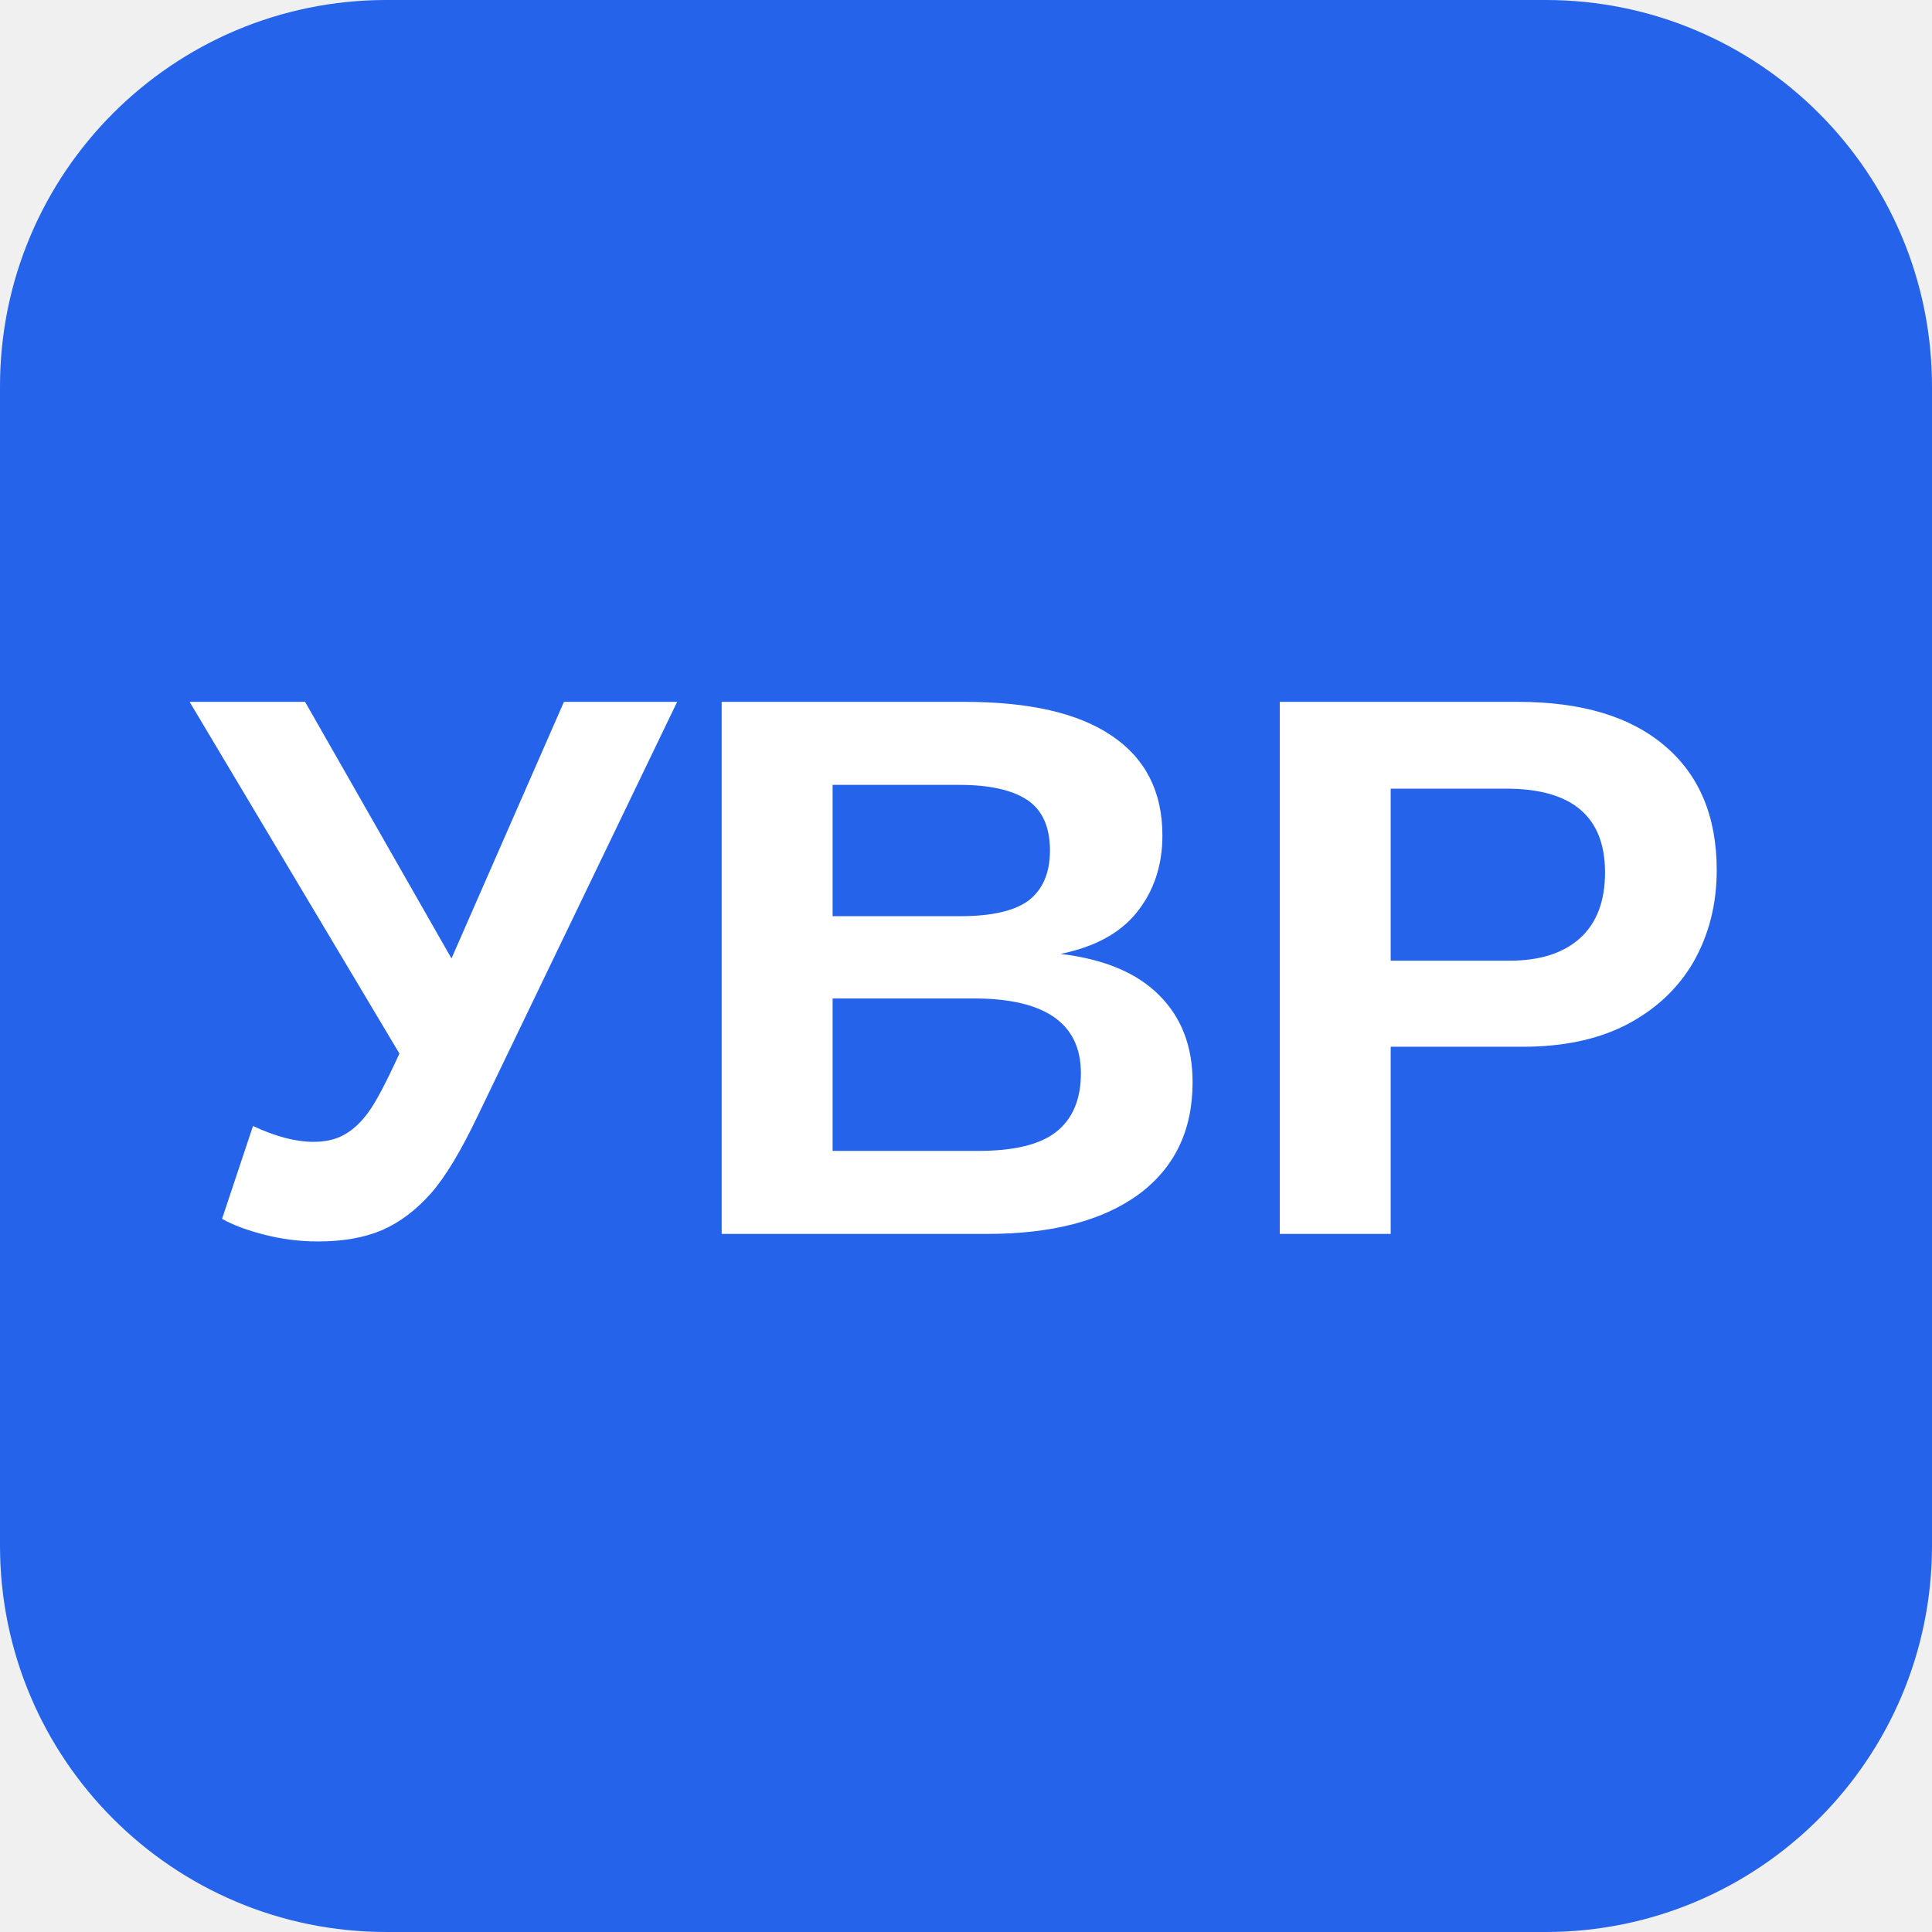
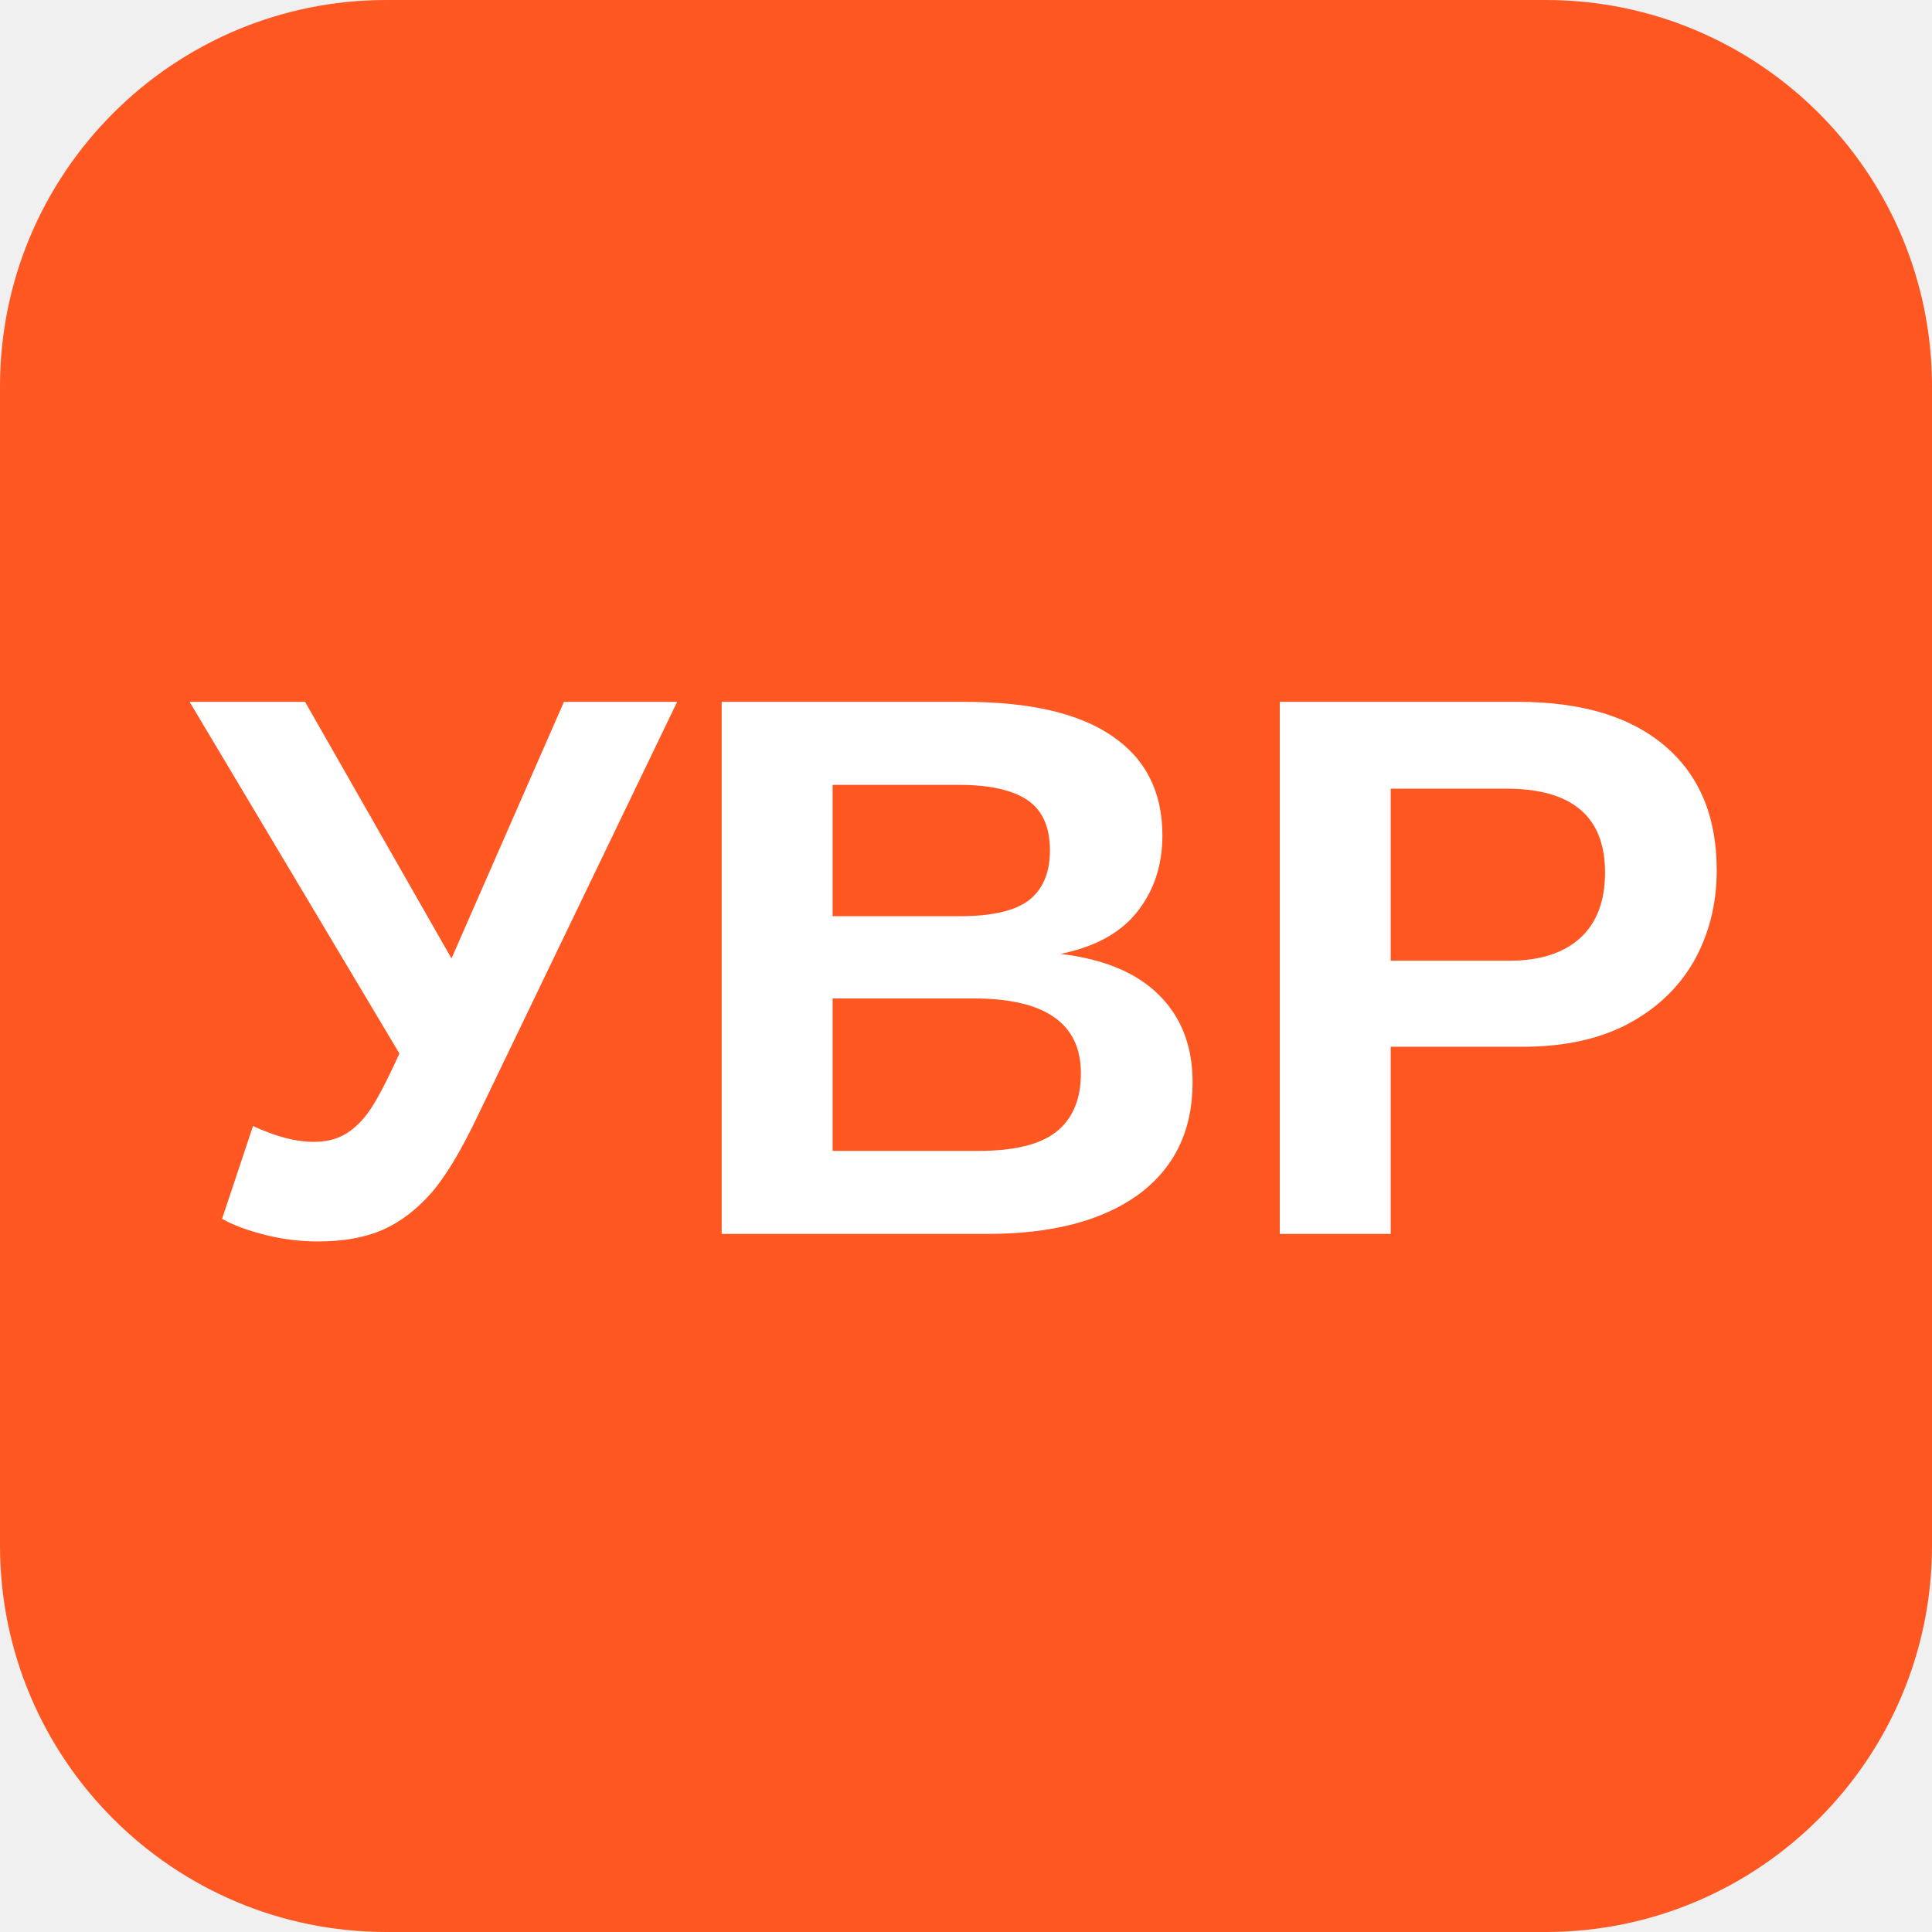
<svg xmlns="http://www.w3.org/2000/svg" width="40" height="40" viewBox="0 0 40 40" fill="none">
-   <rect width="40" height="40" rx="8" fill="#2563EB" />
+   <rect width="40" height="40" rx="8" fill="#FF5722" />
  <text x="50%" y="50%" text-anchor="middle" dominant-baseline="central" fill="white" font-family="Arial, sans-serif" font-weight="bold" font-size="16">УВР</text>
</svg>
